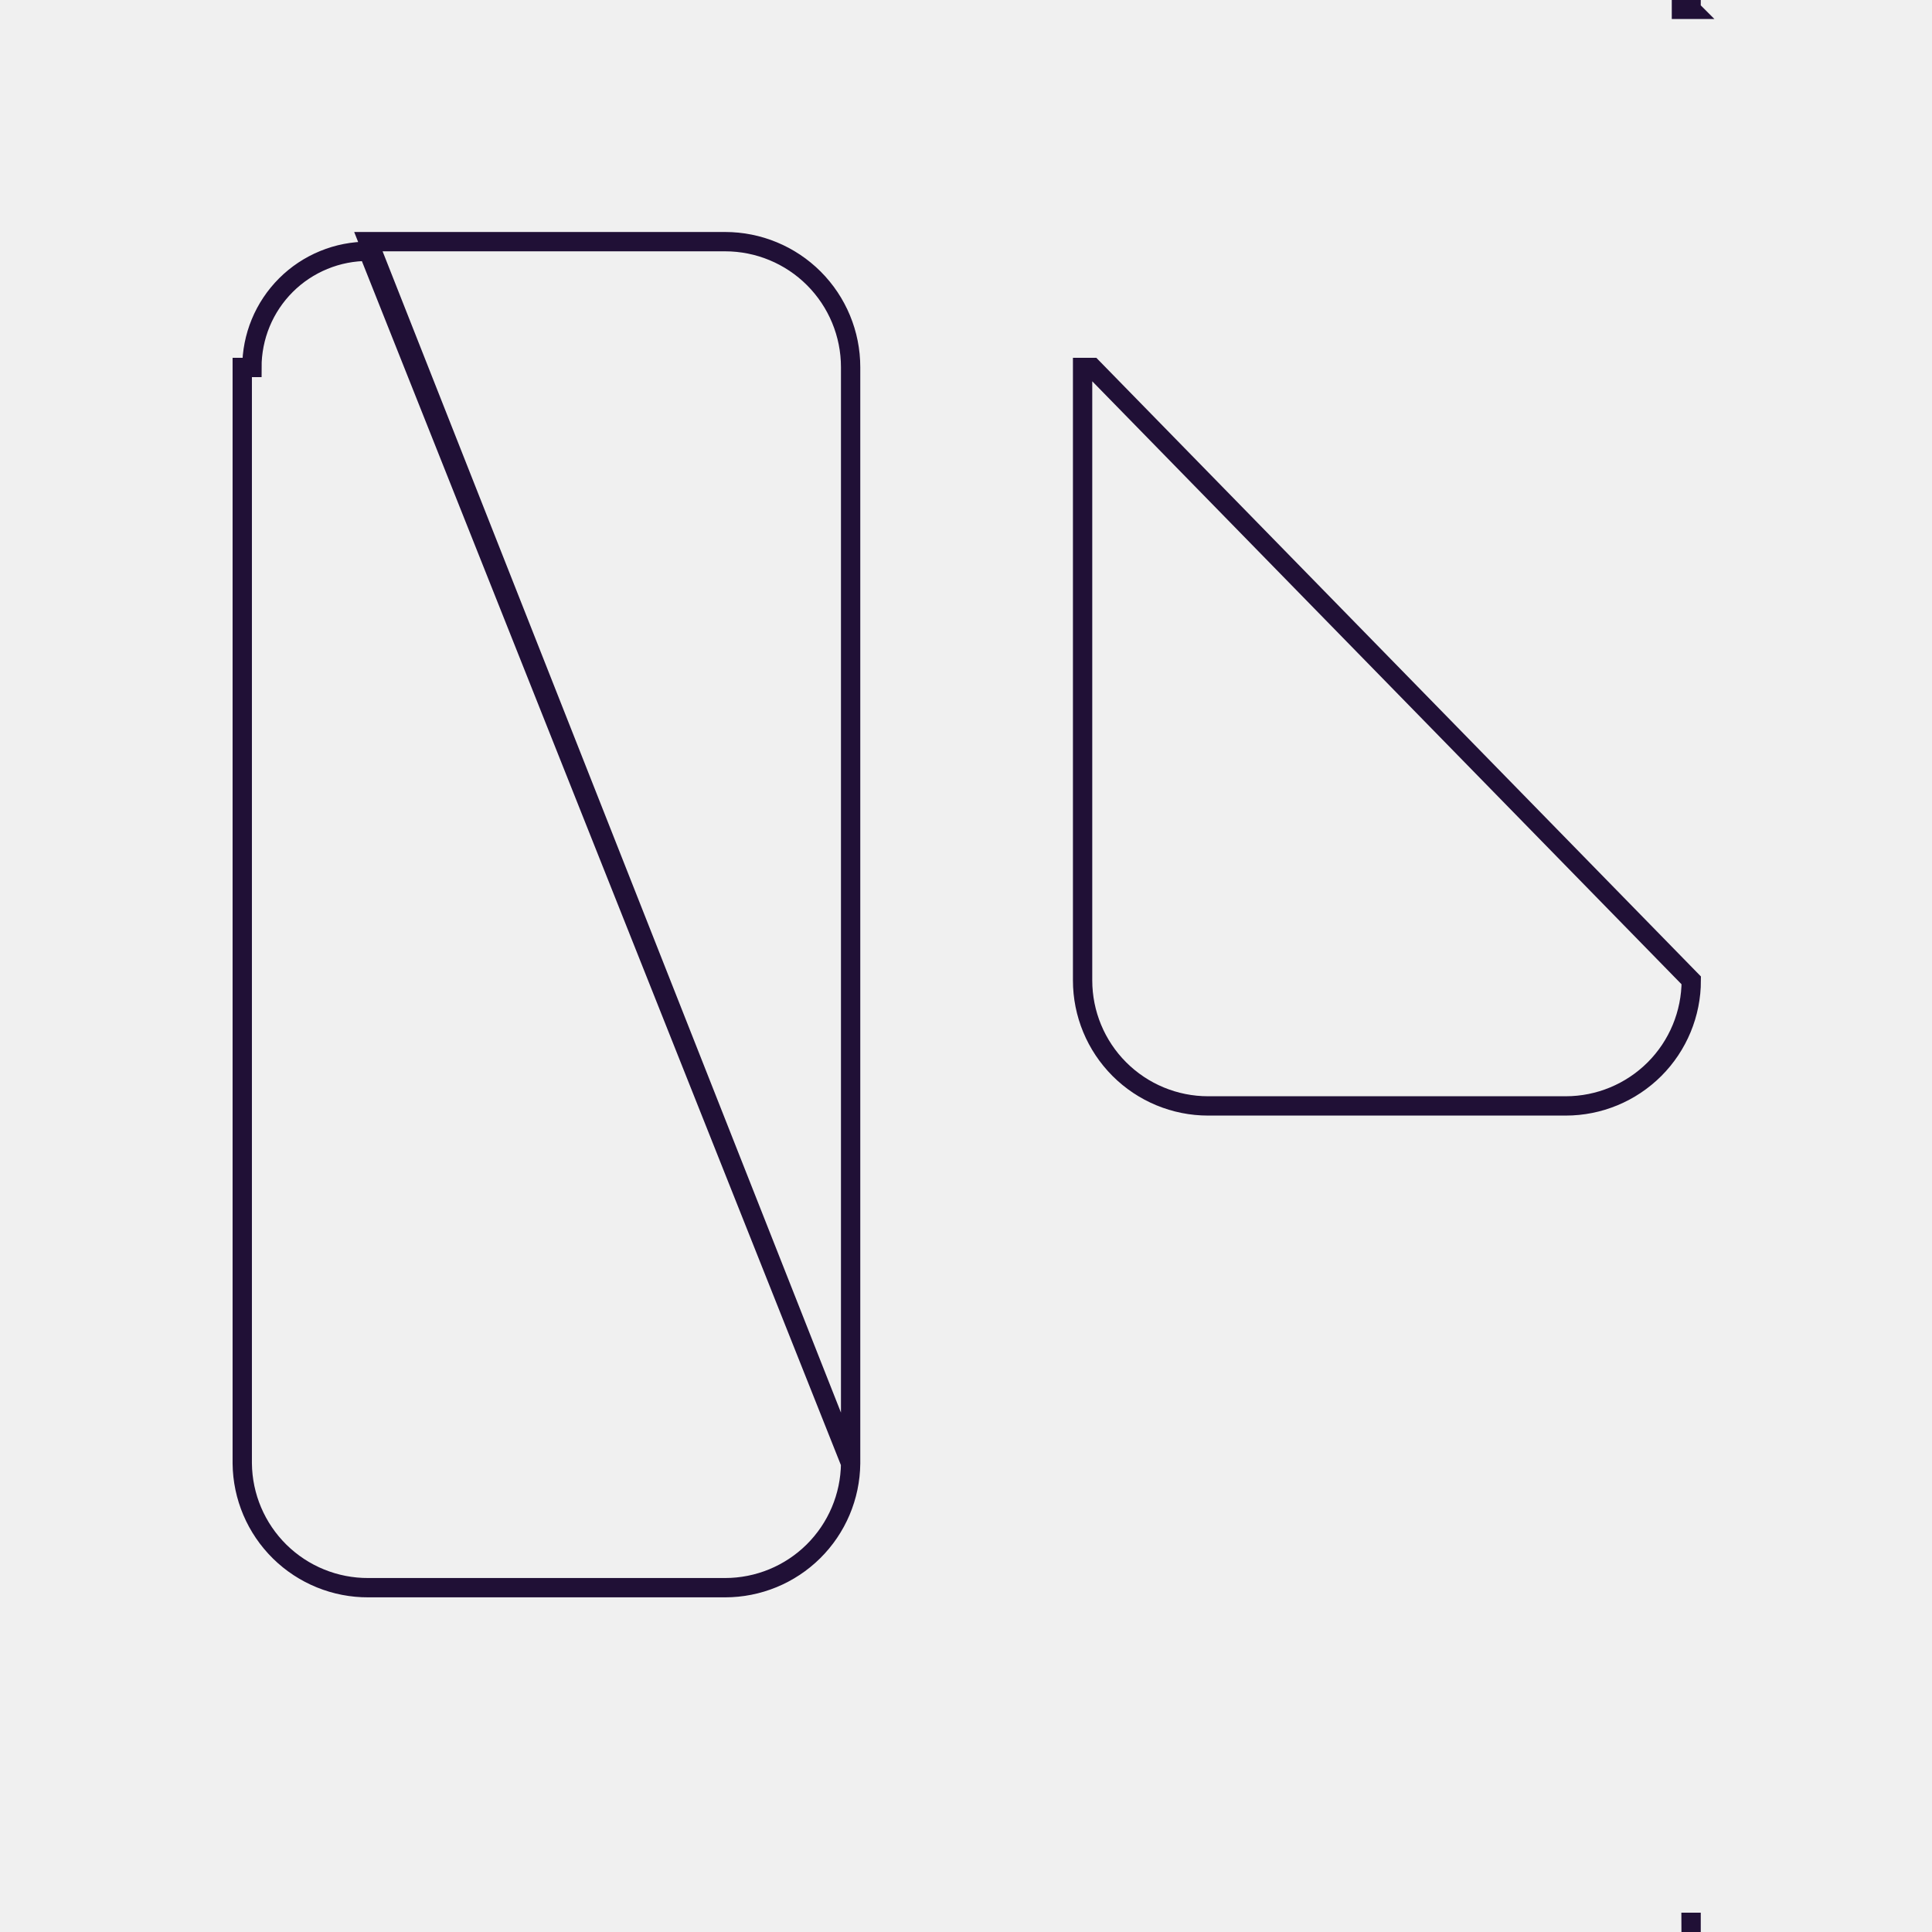
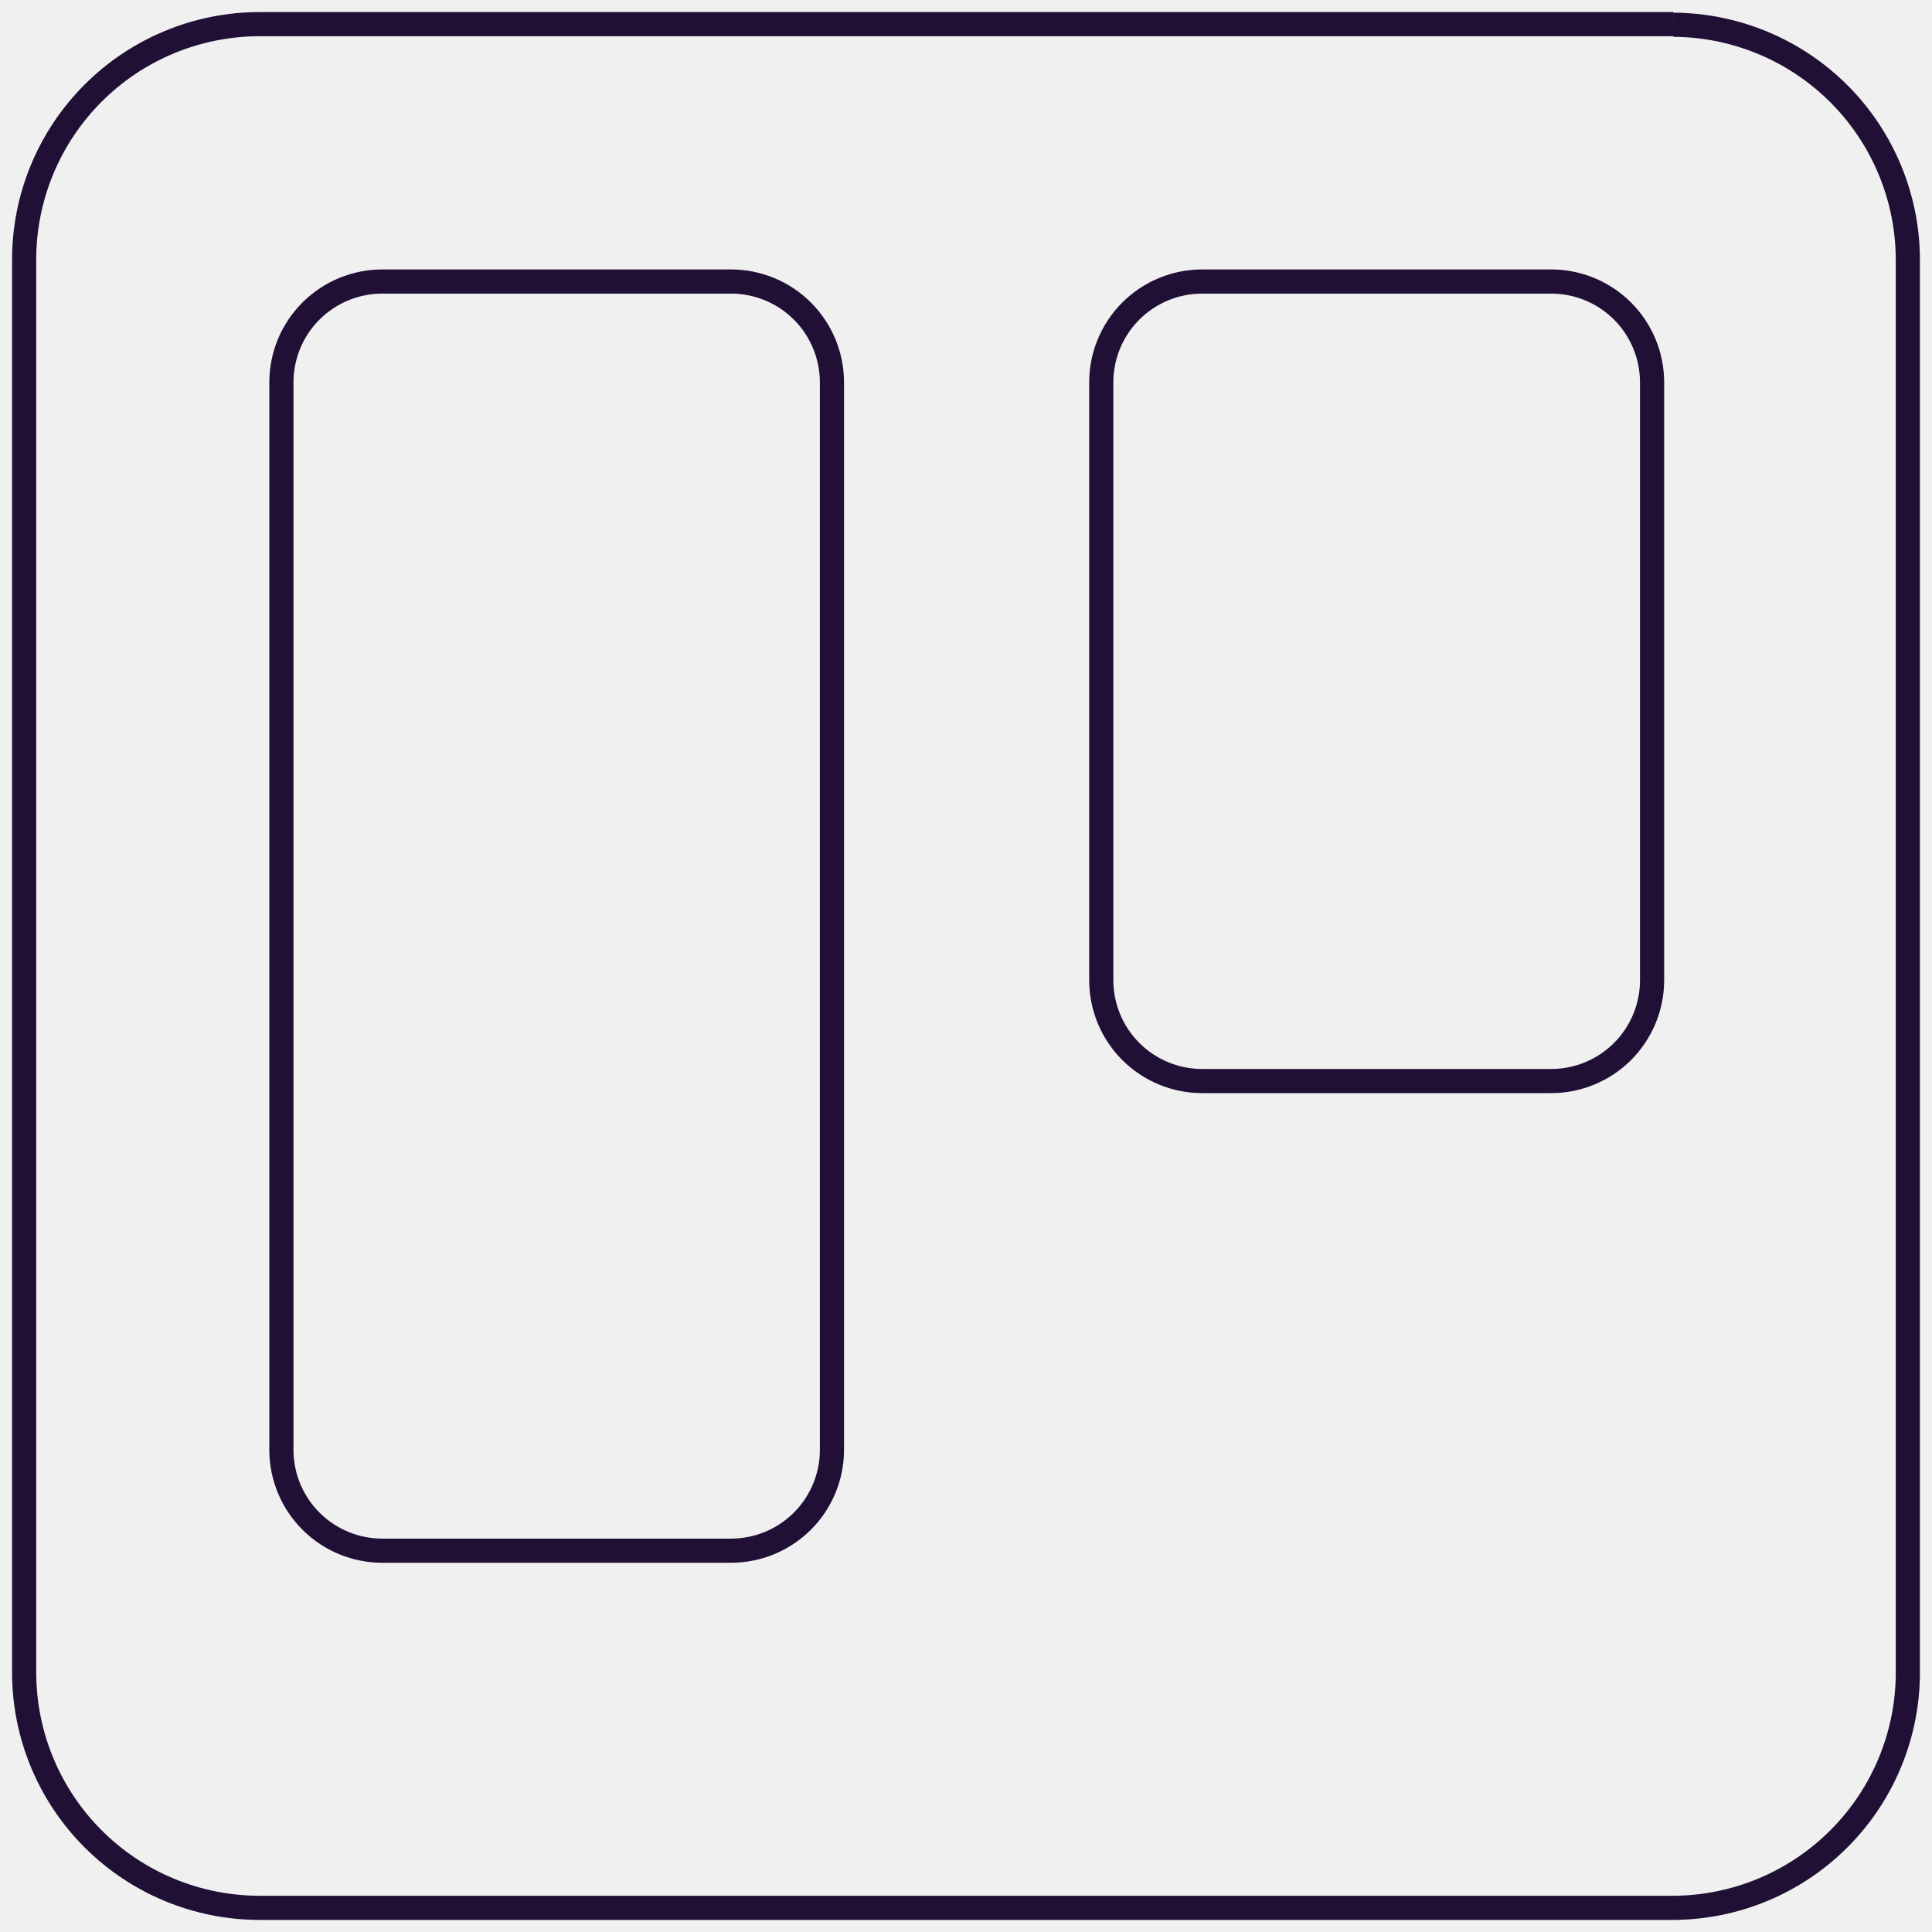
- <svg xmlns="http://www.w3.org/2000/svg" width="100" height="100" viewBox="0 0 100 100" fill="none">
-   <g clip-path="url(#clip0_525_80)">
-     <path d="M87.031 -0.016V0.016V0.484H87.529H87.531L87.031 -0.016ZM87.031 -0.016H87.531V0.015L87.031 -0.016ZM44.028 75.745V75.751C44.01 77.462 43.317 79.096 42.101 80.3C40.885 81.503 39.242 82.178 37.531 82.178L19.07 82.178C19.069 82.178 19.069 82.178 19.068 82.178C17.352 82.187 15.702 81.516 14.478 80.312C13.255 79.107 12.557 77.468 12.539 75.751L12.539 75.745L12.539 19.02V19.02H13.039C13.037 18.228 13.192 17.444 13.494 16.713C13.796 15.982 14.241 15.317 14.801 14.758C15.361 14.199 16.027 13.757 16.759 13.457C17.491 13.156 18.276 13.004 19.067 13.008L44.028 75.745ZM44.028 75.745V19.004C44.028 17.281 43.343 15.629 42.125 14.41C40.907 13.192 39.254 12.508 37.532 12.508H19.068L44.028 75.745ZM87.53 99.5C87.53 99.5 87.529 99.5 87.529 99.5L87.531 100V99.5H87.53ZM85.637 55.339C86.855 54.121 87.539 52.468 87.539 50.745L56.535 19.02H56.035V19.021V50.745C56.035 52.468 56.72 54.121 57.938 55.339C59.156 56.557 60.808 57.242 62.531 57.242H81.043C82.766 57.242 84.418 56.557 85.637 55.339Z" stroke="#201036" />
-   </g>
-   <defs>
-     <clipPath id="clip0_525_80">
-       <rect width="100" height="100" fill="white" />
-     </clipPath>
-   </defs>
+ <svg xmlns="http://www.w3.org/2000/svg" width="80" height="80" viewBox="0 0 80 80" fill="none">
+   <path d="M69.293 1H10.756C8.169 1 5.687 2.027 3.858 3.855C2.95 4.762 2.231 5.839 1.74 7.024C1.25 8.209 0.998 9.479 1 10.761V69.251C1 71.837 2.028 74.317 3.858 76.145C5.687 77.973 8.169 79 10.756 79H69.293C71.872 78.987 74.341 77.954 76.16 76.127C77.979 74.3 79 71.828 79 69.251V10.773C79 8.196 77.979 5.724 76.16 3.897C74.341 2.071 71.872 1.038 69.293 1.025" stroke="#201036" />
+   <path d="M15.857 64.211L15.854 64.211C14.749 64.217 13.687 63.786 12.9 63.011C12.113 62.238 11.665 61.184 11.652 60.082L11.652 15.845L11.652 15.844C11.651 15.293 11.759 14.747 11.969 14.237C12.18 13.728 12.49 13.265 12.88 12.876C13.271 12.487 13.735 12.179 14.245 11.969C14.756 11.76 15.303 11.654 15.854 11.657H15.857H30.268C31.377 11.657 32.441 12.097 33.224 12.88C34.008 13.663 34.449 14.726 34.449 15.833V60.082C34.436 61.181 33.991 62.231 33.209 63.004C32.426 63.777 31.37 64.211 30.269 64.211L15.857 64.211ZM45.601 15.845V15.844C45.599 15.295 45.706 14.751 45.916 14.243C46.125 13.735 46.433 13.273 46.821 12.884C47.209 12.495 47.671 12.186 48.179 11.976C48.687 11.765 49.231 11.657 49.781 11.657H64.23C65.338 11.657 66.401 12.097 67.185 12.88C67.969 13.663 68.409 14.726 68.409 15.833V40.588C68.409 41.695 67.969 42.757 67.185 43.541C66.401 44.324 65.338 44.764 64.23 44.764H49.781C48.672 44.764 47.609 44.324 46.825 43.541C46.041 42.757 45.601 41.695 45.601 40.588V15.845Z" stroke="#201036" />
</svg>
